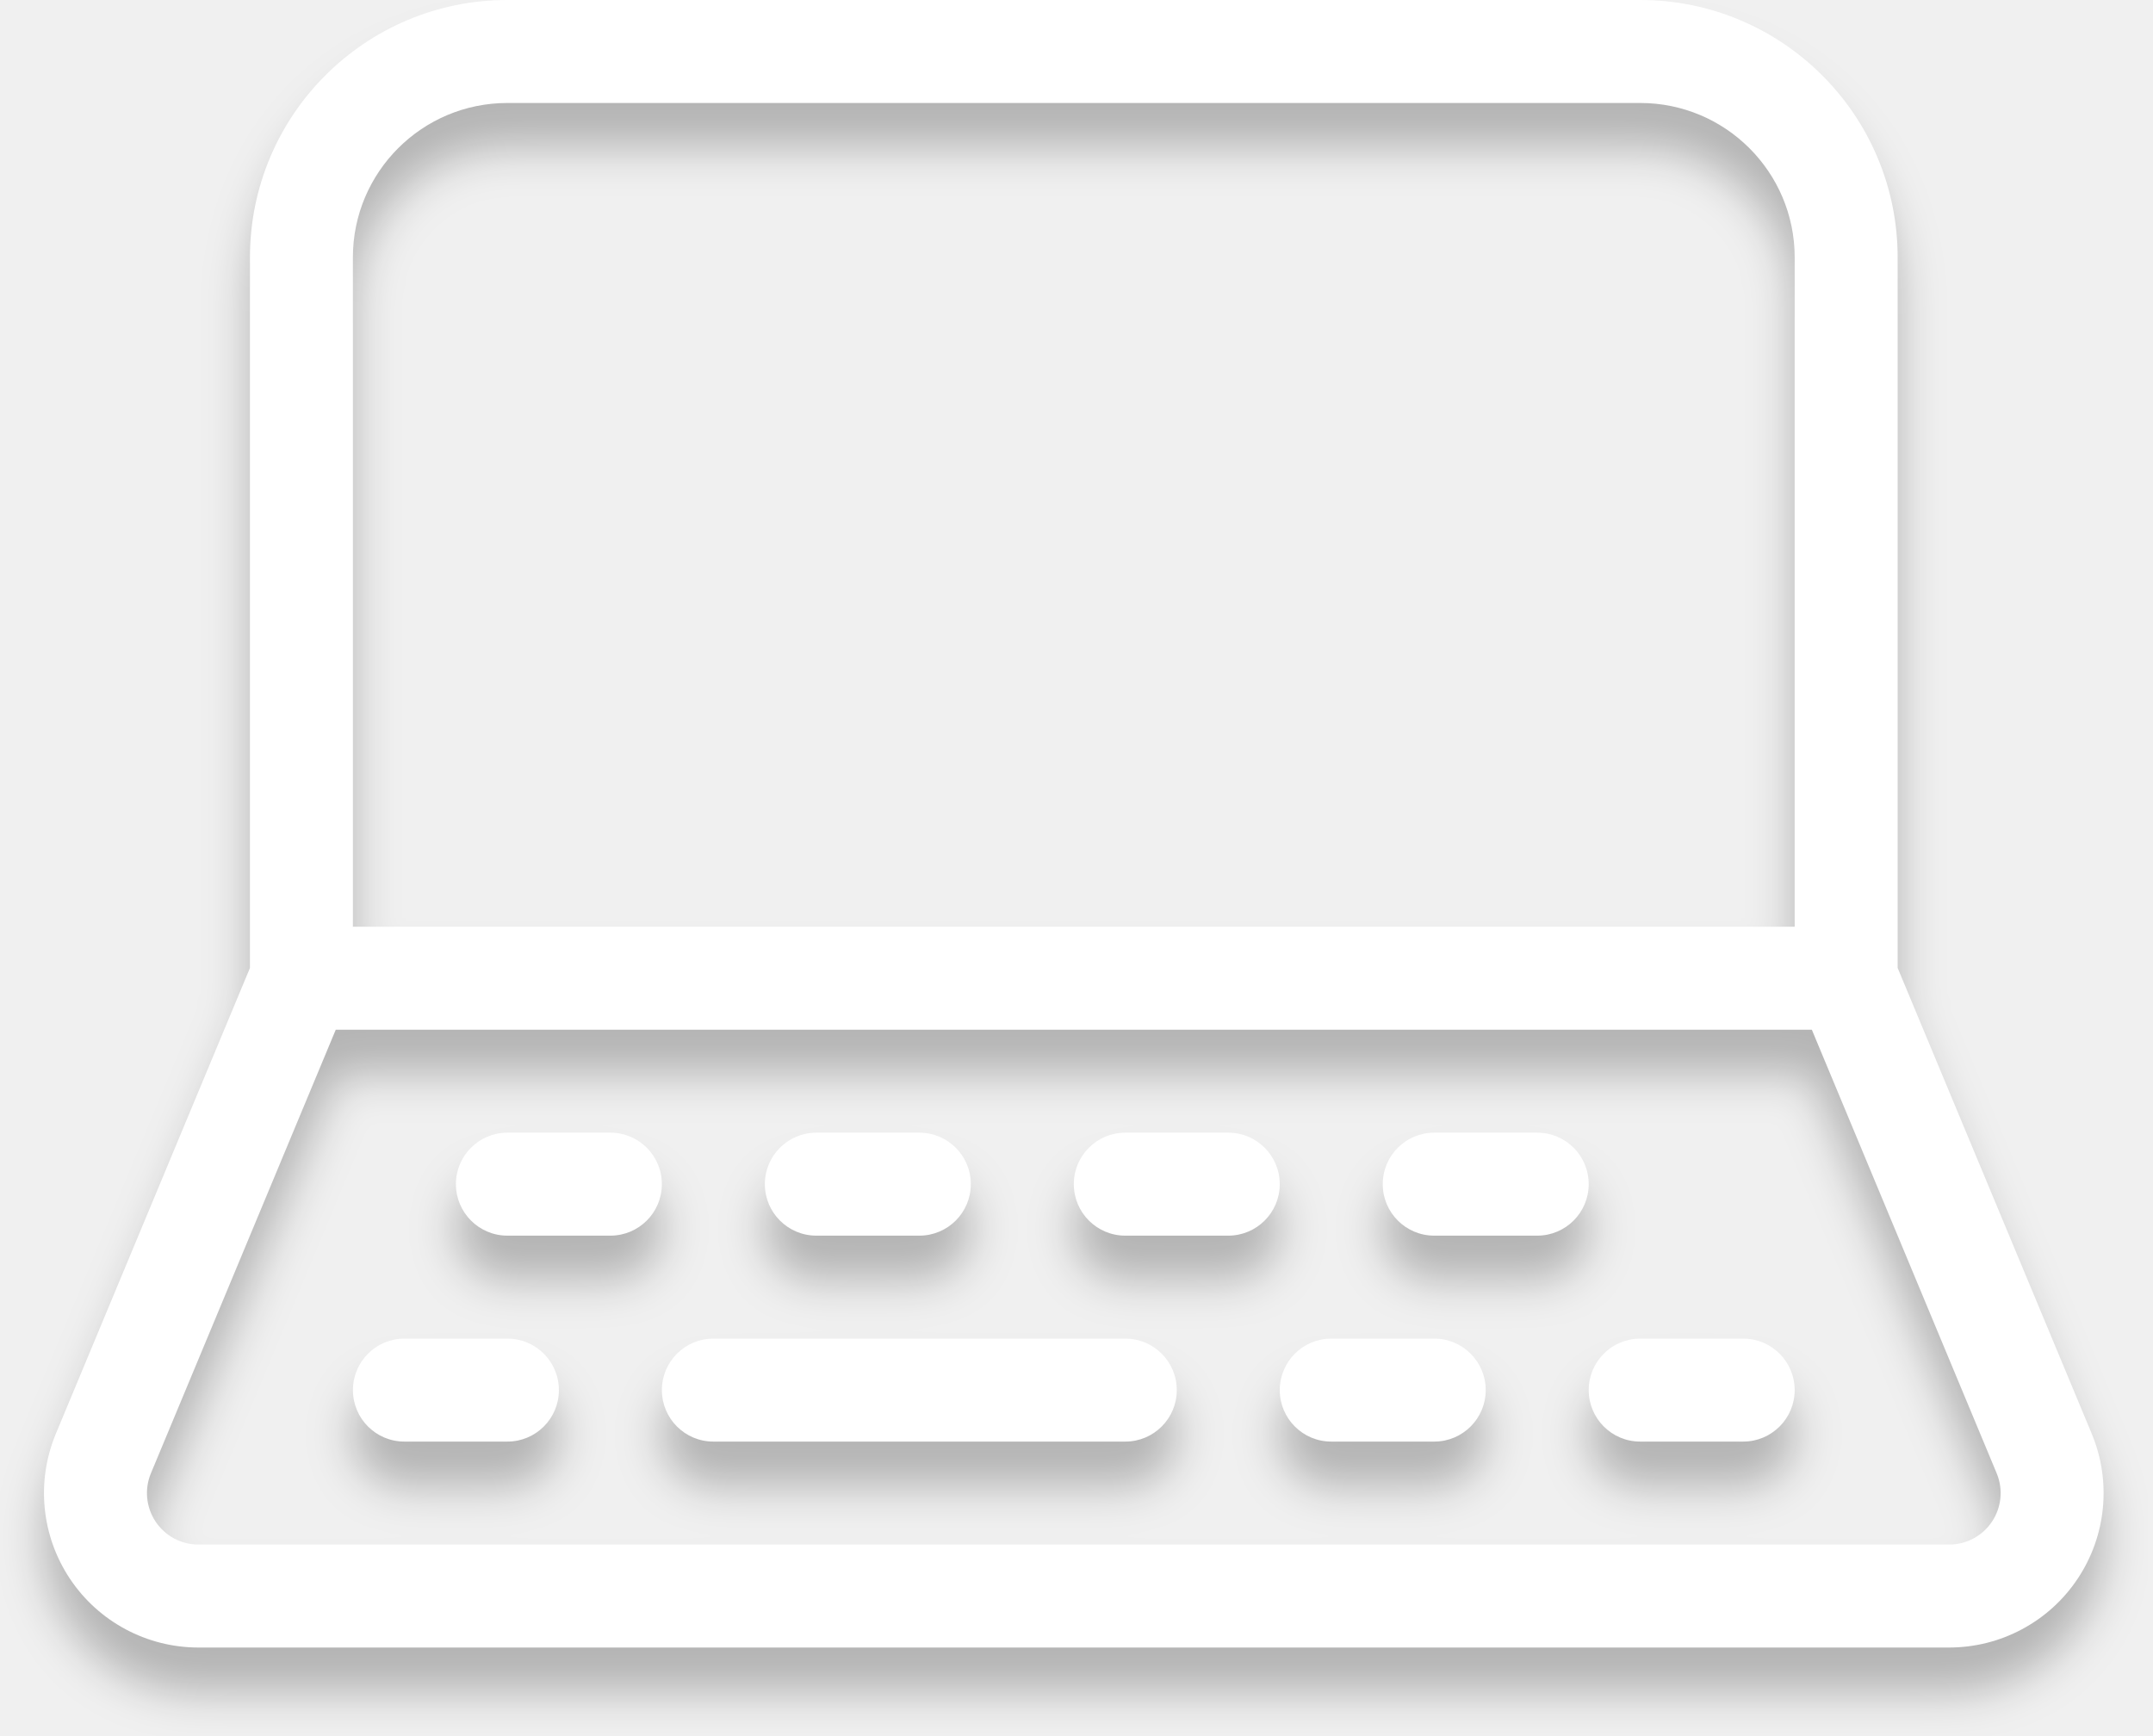
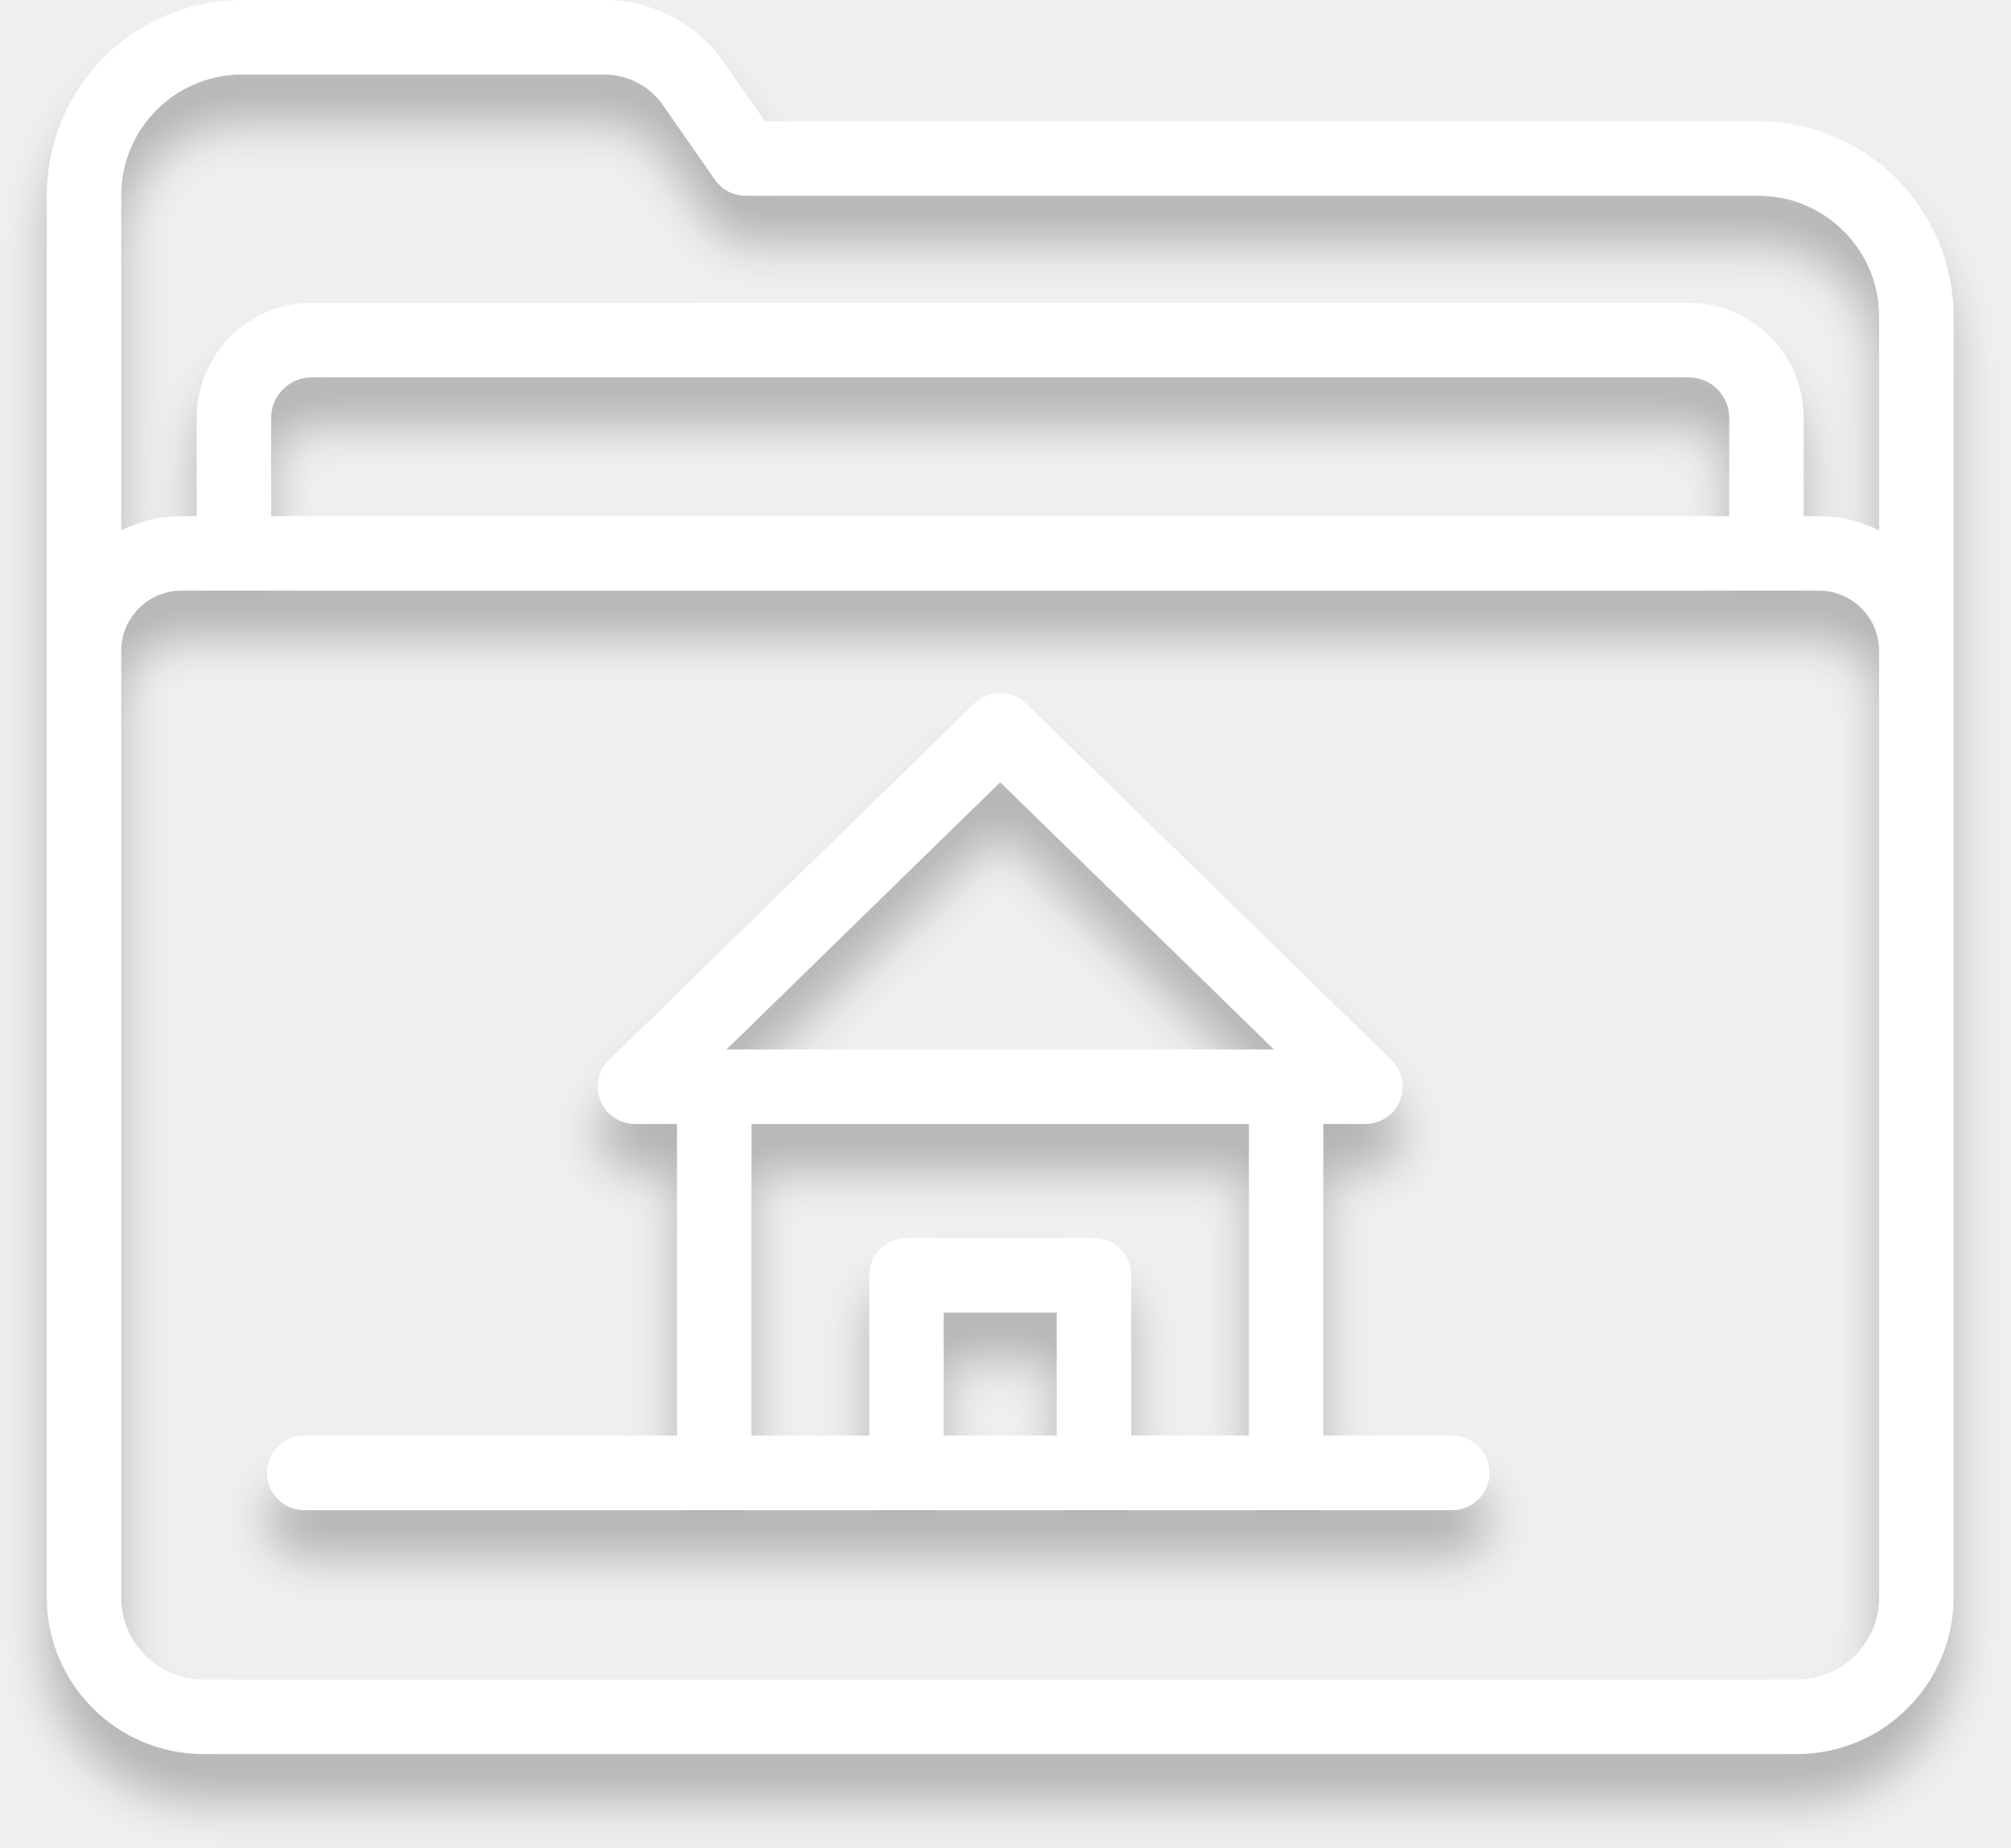
- <svg xmlns="http://www.w3.org/2000/svg" width="98" height="79" fill="none">
-   <g filter="url(#filter0_d)">
-     <path d="M16.064 42.188H81.69v-30.47a7.031 7.031 0 00-7.03-7.03H23.095a7.031 7.031 0 00-7.032 7.03v30.47zm70.313 1.874l8.834 21.202A7.032 7.032 0 0188.721 75H9.033a7.031 7.031 0 01-6.49-9.736l8.834-21.201V11.718C11.377 5.247 16.623 0 23.096 0h51.562c6.472 0 11.719 5.247 11.719 11.719v32.343zm-71.094 2.813L6.87 67.067a2.344 2.344 0 002.163 3.246h79.688a2.344 2.344 0 002.163-3.246l-8.413-20.192H15.283zm7.813 9.375a2.344 2.344 0 110-4.688h4.687a2.344 2.344 0 110 4.688h-4.687zm-4.688 9.375a2.344 2.344 0 110-4.688h4.688a2.344 2.344 0 110 4.688h-4.688zm14.063 0a2.344 2.344 0 110-4.688h18.75a2.344 2.344 0 110 4.688H32.47zm28.125 0a2.344 2.344 0 110-4.688h4.687a2.344 2.344 0 110 4.688h-4.687zm14.062 0a2.344 2.344 0 110-4.688h4.688a2.344 2.344 0 110 4.688h-4.688zm-37.5-9.375a2.344 2.344 0 110-4.688h4.688a2.344 2.344 0 110 4.688h-4.688zm14.063 0a2.344 2.344 0 110-4.688h4.687a2.344 2.344 0 110 4.688h-4.687zm14.062 0a2.344 2.344 0 110-4.688h4.688a2.344 2.344 0 110 4.688h-4.688z" fill="#fff" />
+ <svg xmlns="http://www.w3.org/2000/svg" width="86" height="79" fill="none">
+   <g filter="url(#filter0_d)" fill="#fff">
+     <path d="M75.196 5.184H32.713l-1.749-2.51A6.25 6.25 0 0025.84 0H10.35C5.746 0 2 3.745 2 8.35v59.953A6.704 6.704 0 008.697 75h68.15a6.705 6.705 0 006.698-6.697v-54.77c0-4.603-3.745-8.349-8.349-8.349zM10.35 3.185h15.49c1 0 1.939.49 2.51 1.311l2.225 3.192c.298.427.786.682 1.307.682h43.314a5.17 5.17 0 015.164 5.164v9.144a5.726 5.726 0 00-2.575-.608h-.65v-4.204a4.922 4.922 0 00-4.916-4.916H13.326a4.922 4.922 0 00-4.916 4.915v4.205h-.65c-.925 0-1.8.22-2.575.608V8.35a5.17 5.17 0 015.165-5.164zm63.6 18.885H11.595v-4.204c0-.954.777-1.73 1.731-1.73h58.893c.955 0 1.731.776 1.731 1.73v4.204zm6.41 46.232a3.516 3.516 0 01-3.512 3.512H8.697a3.516 3.516 0 01-3.512-3.511V27.83a2.578 2.578 0 012.575-2.575h70.025a2.577 2.577 0 012.575 2.574v40.472z" />
+     <path d="M62.144 61.385h-5.55V48.06h1.797a1.593 1.593 0 001.112-2.733L43.886 30.086a1.593 1.593 0 00-2.225 0L26.043 45.328a1.592 1.592 0 001.113 2.733h1.796v13.324H13.046a1.593 1.593 0 100 3.185h49.098a1.593 1.593 0 000-3.185zM42.774 33.45l11.705 11.424H31.068L42.773 33.45zm-2.417 27.934v-5.262h4.833v5.262h-4.833zm8.018 0V54.53c0-.88-.713-1.593-1.593-1.593h-8.018c-.88 0-1.593.714-1.593 1.593v6.855h-5.034V48.06H53.41v13.324h-5.034z" />
  </g>
  <defs>
-     <filter id="filter0_d" x="0" y="0" width="97.752" height="79" filterUnits="userSpaceOnUse" color-interpolation-filters="sRGB">
+     <filter id="filter0_d" x="0" y="0" width="85.545" height="79" filterUnits="userSpaceOnUse" color-interpolation-filters="sRGB">
      <feFlood flood-opacity="0" result="BackgroundImageFix" />
      <feColorMatrix in="SourceAlpha" values="0 0 0 0 0 0 0 0 0 0 0 0 0 0 0 0 0 0 127 0" />
      <feOffset dy="2" />
      <feGaussianBlur stdDeviation="1" />
      <feColorMatrix values="0 0 0 0 0 0 0 0 0 0 0 0 0 0 0 0 0 0 0.25 0" />
      <feBlend in2="BackgroundImageFix" result="effect1_dropShadow" />
      <feBlend in="SourceGraphic" in2="effect1_dropShadow" result="shape" />
    </filter>
  </defs>
</svg>
